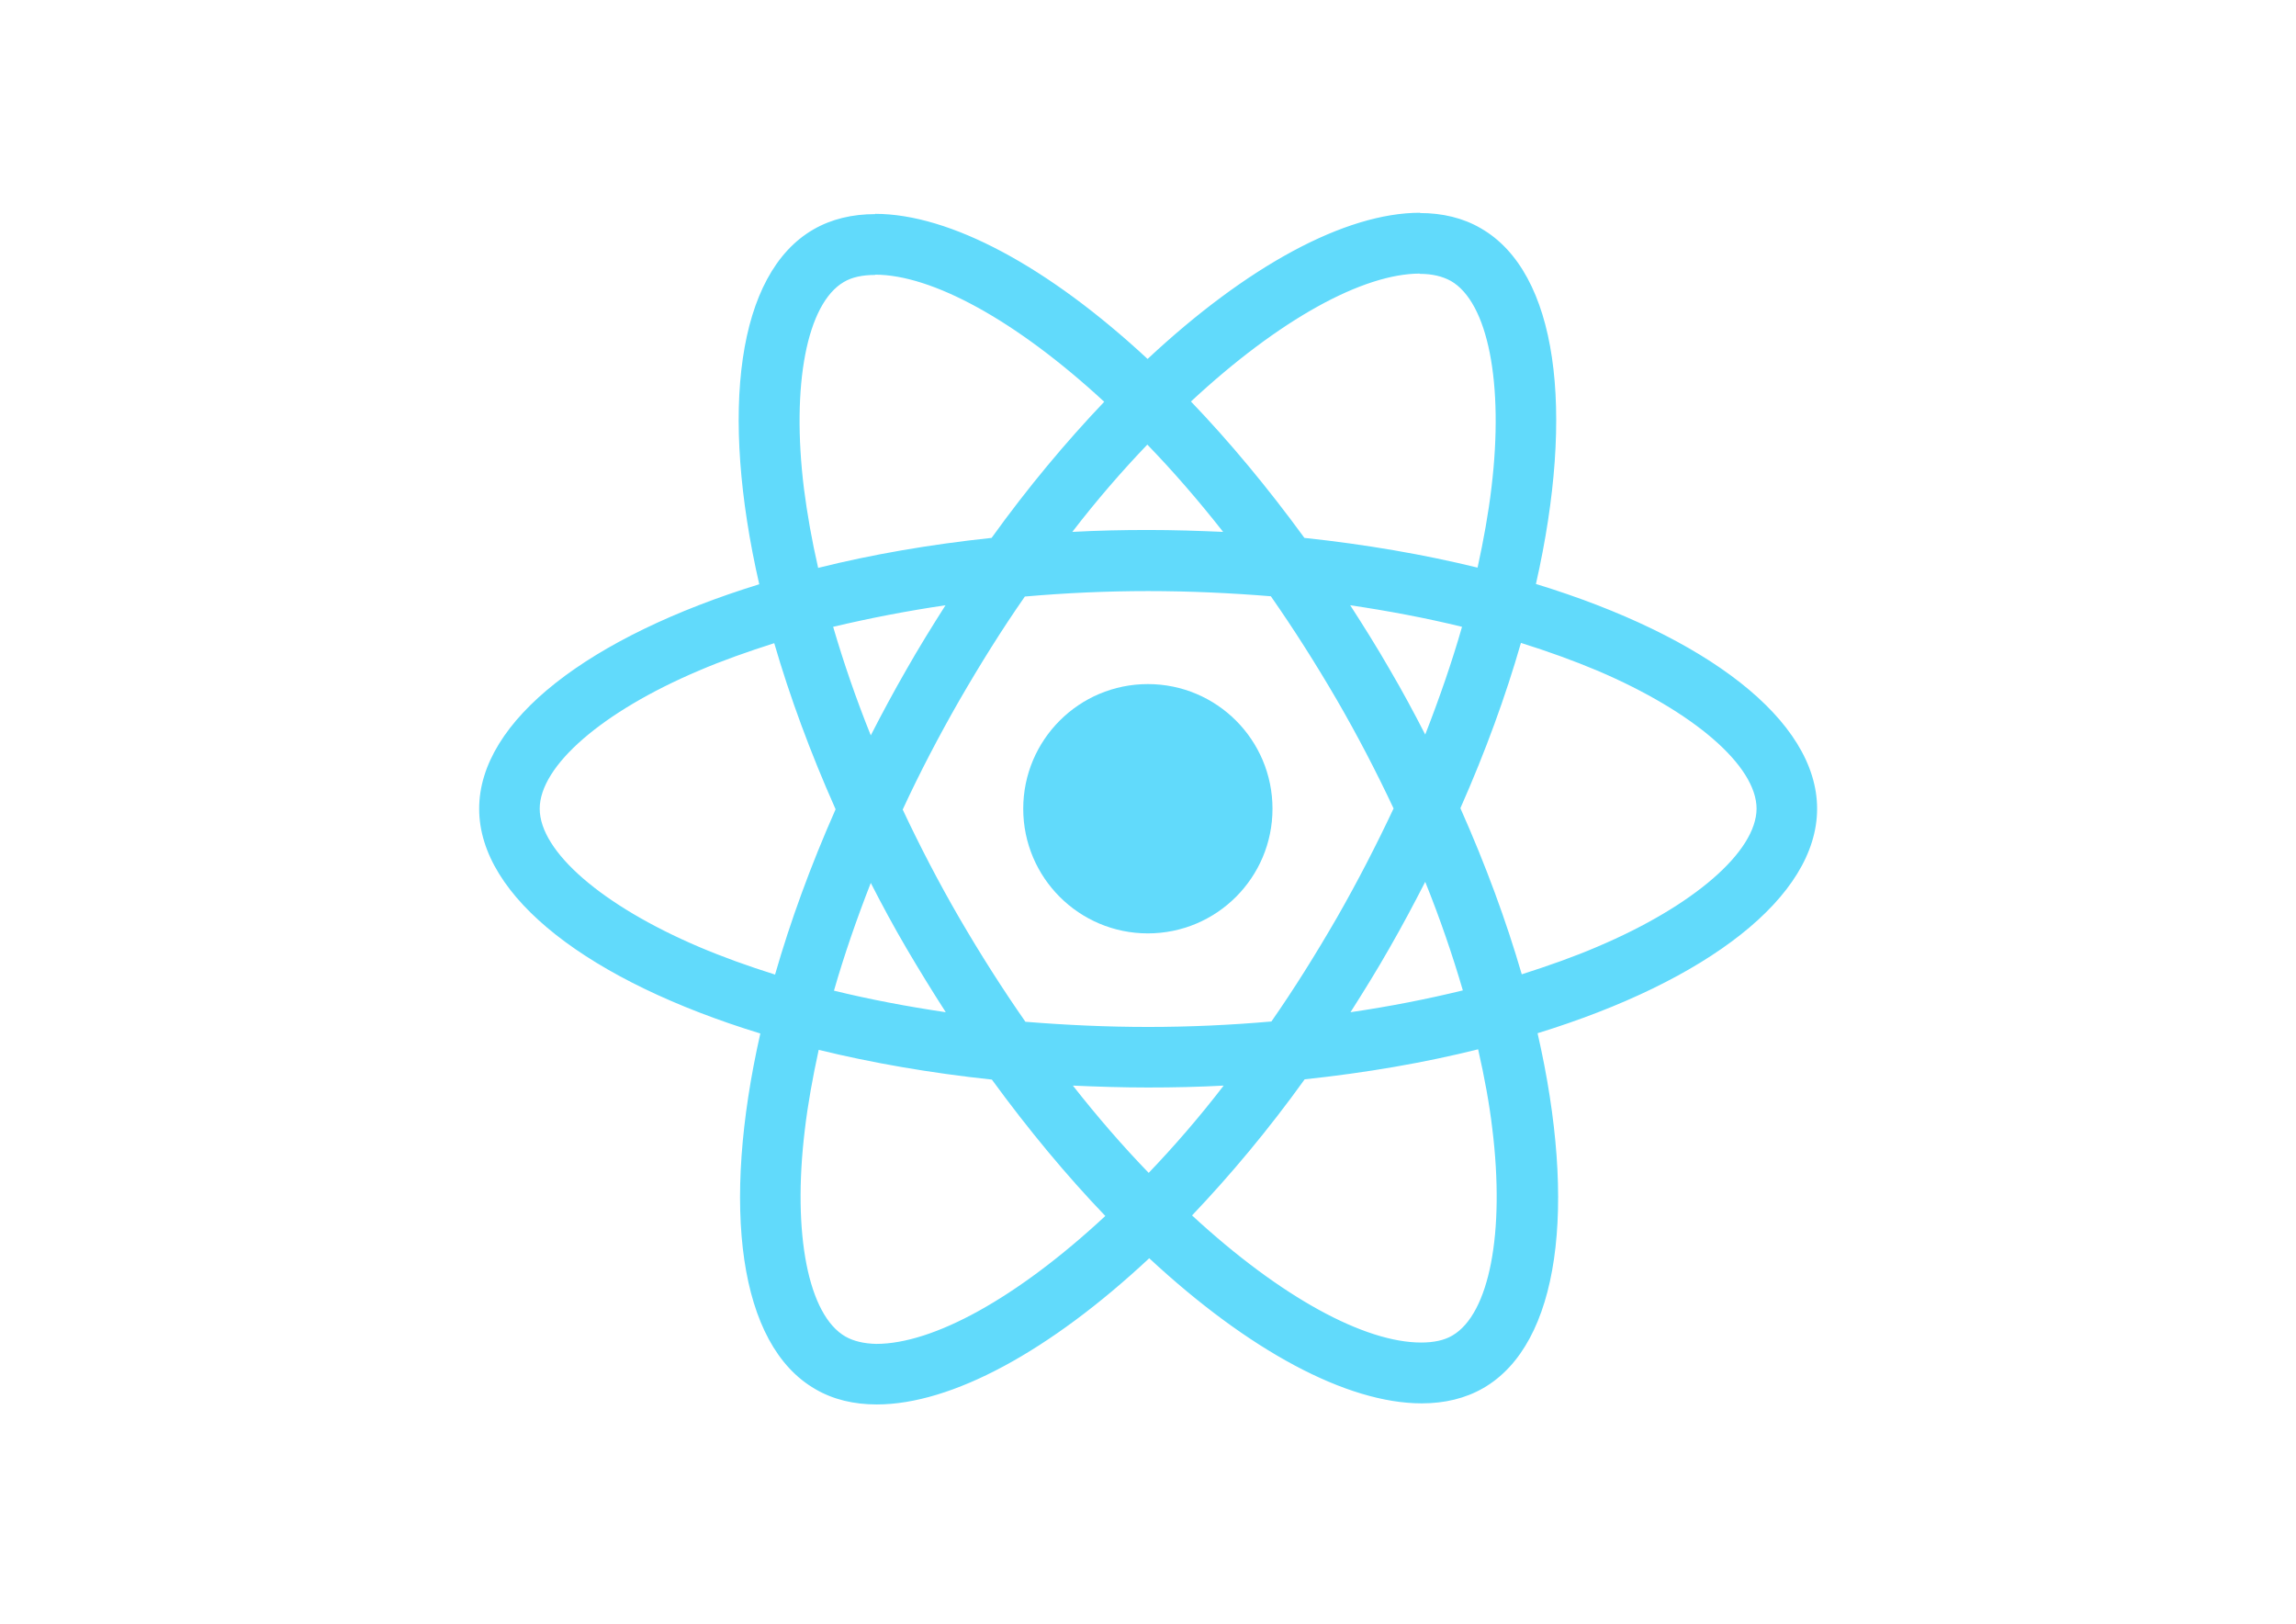
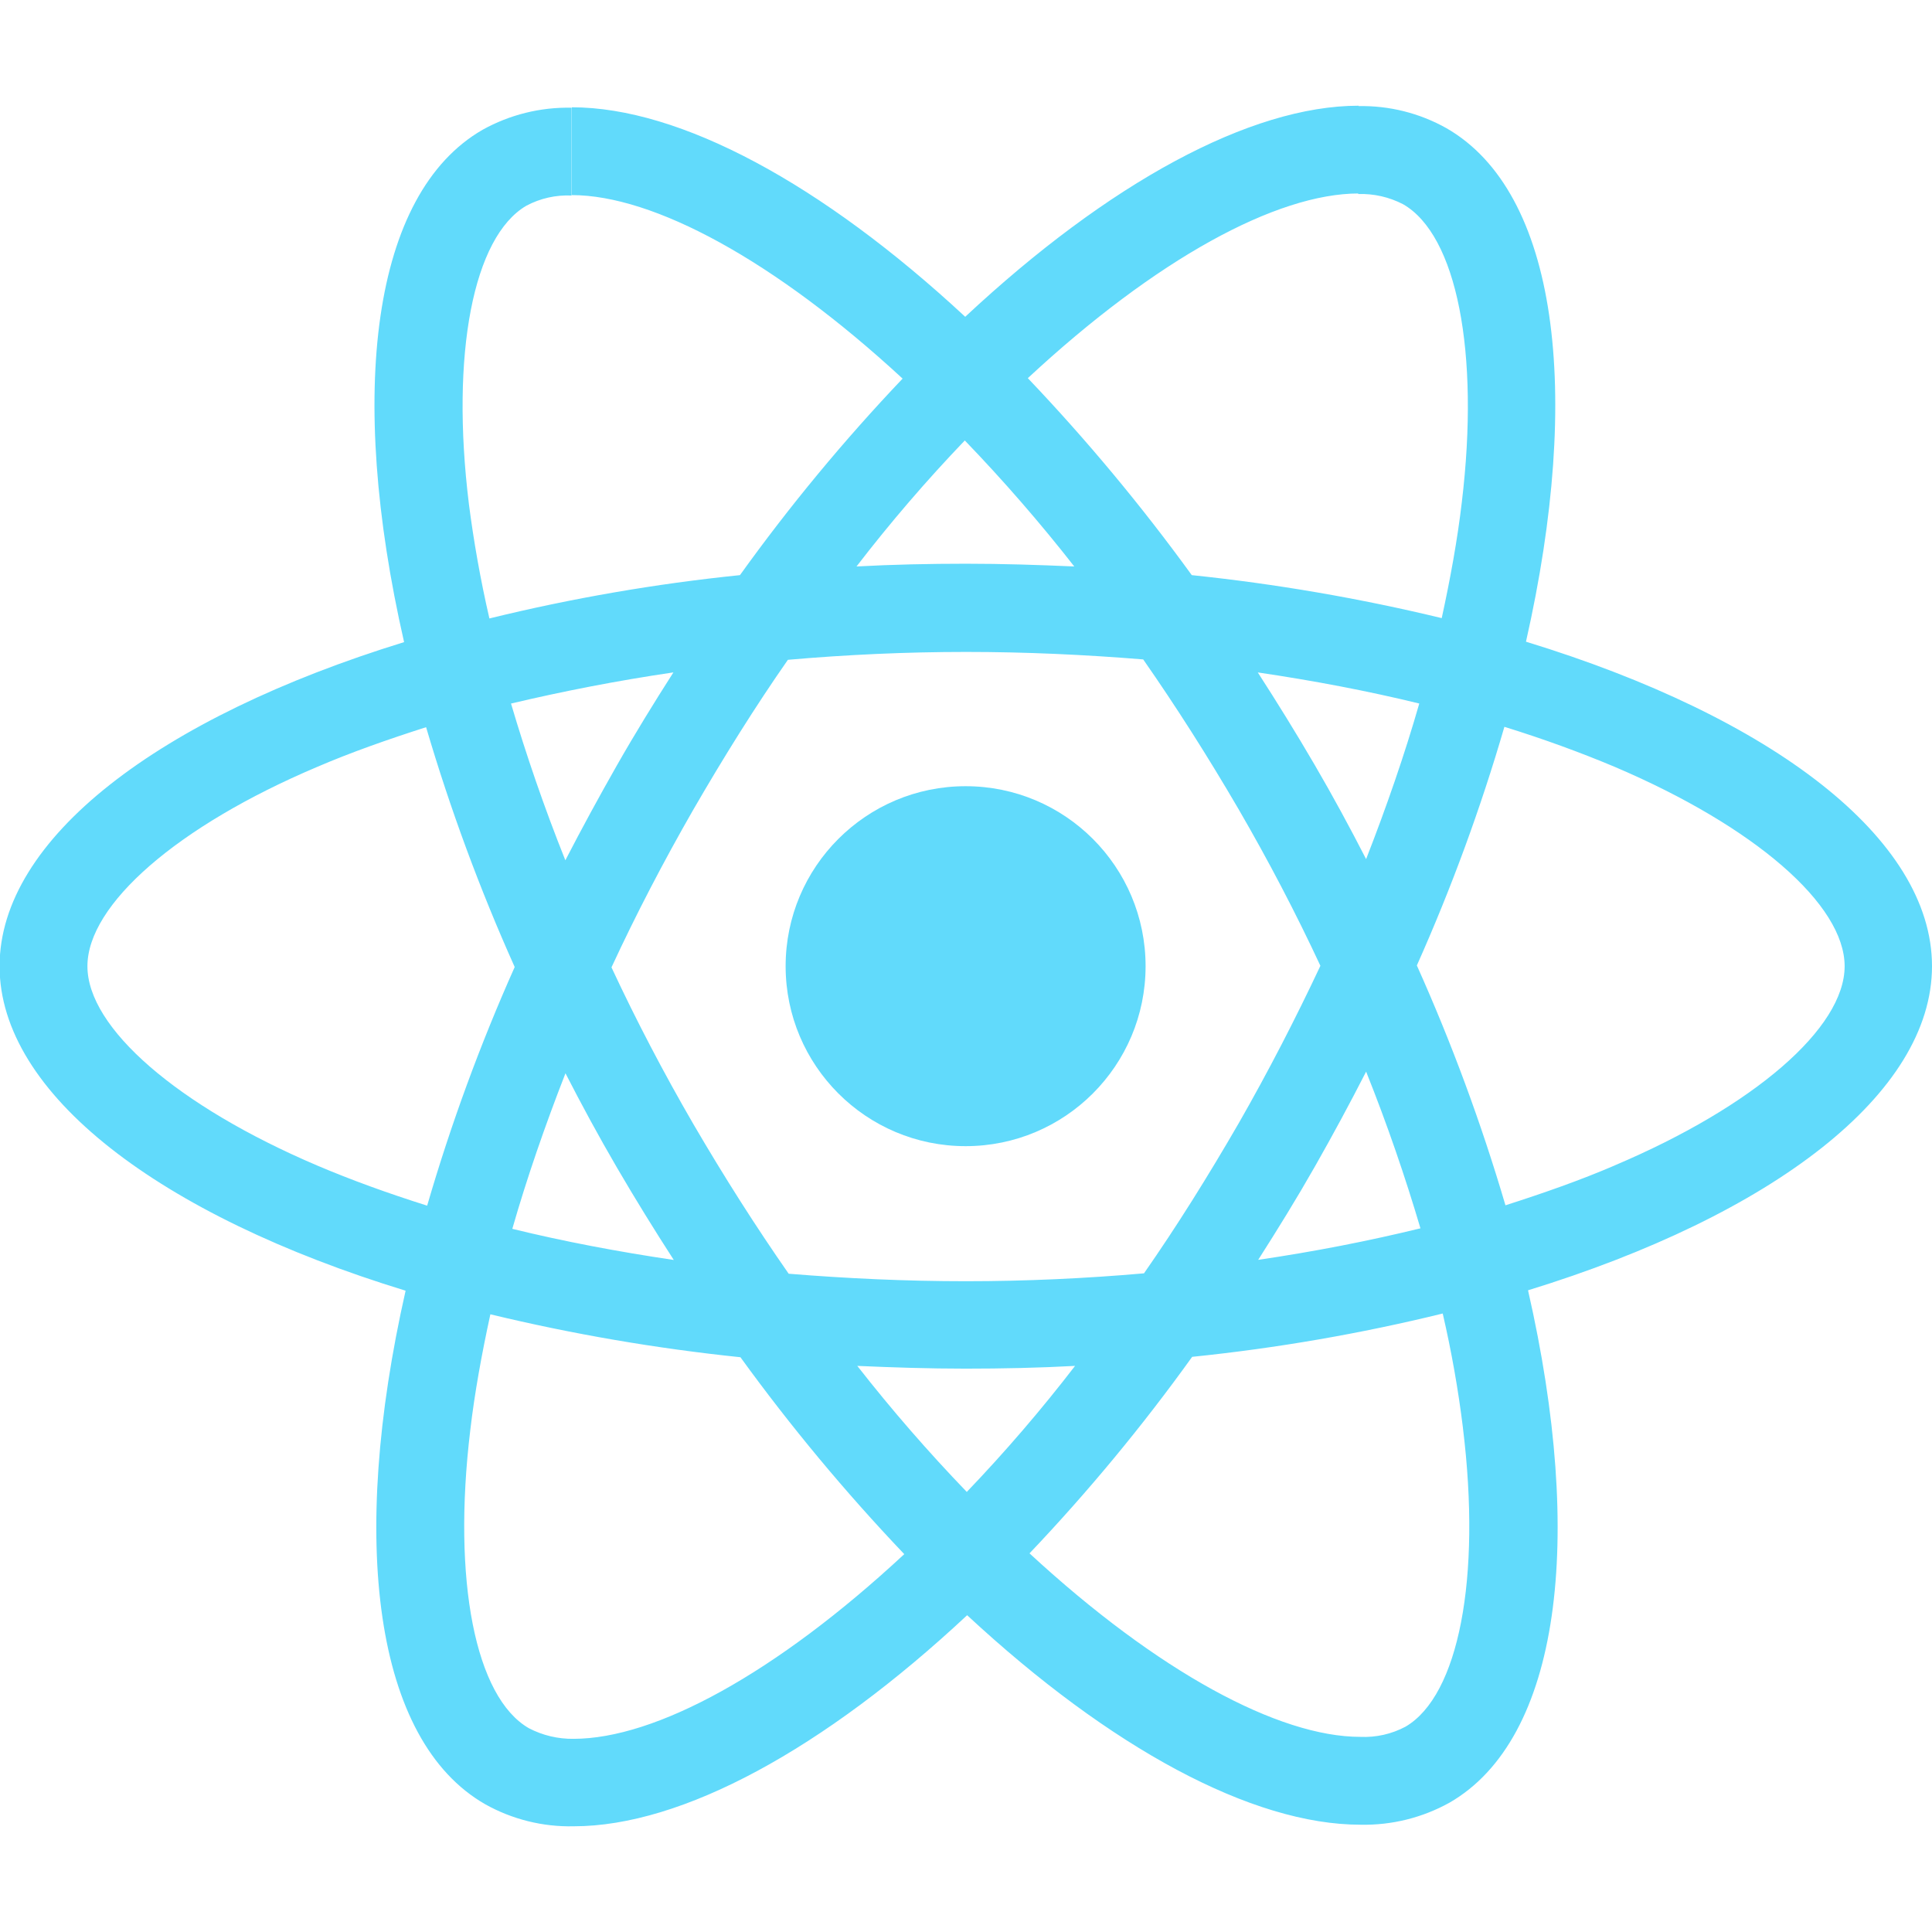
- <svg xmlns="http://www.w3.org/2000/svg" version="1.1" id="Layer_2_1_" x="0px" y="0px" viewBox="0 0 841.9 595.3" xml:space="preserve">
-   <g>
-     <path fill="#61DAFB" d="M666.3,296.5c0-32.5-40.7-63.3-103.1-82.4c14.4-63.6,8-114.2-20.2-130.4c-6.5-3.8-14.1-5.6-22.4-5.6v22.3   c4.6,0,8.3,0.9,11.4,2.6c13.6,7.8,19.5,37.5,14.9,75.7c-1.1,9.4-2.9,19.3-5.1,29.4c-19.6-4.8-41-8.5-63.5-10.9   c-13.5-18.5-27.5-35.3-41.6-50c32.6-30.3,63.2-46.9,84-46.9l0-22.3c0,0,0,0,0,0c-27.5,0-63.5,19.6-99.9,53.6   c-36.4-33.8-72.4-53.2-99.9-53.2v22.3c20.7,0,51.4,16.5,84,46.6c-14,14.7-28,31.4-41.3,49.9c-22.6,2.4-44,6.1-63.6,11   c-2.3-10-4-19.7-5.2-29c-4.7-38.2,1.1-67.9,14.6-75.8c3-1.8,6.9-2.6,11.5-2.6l0-22.3c0,0,0,0,0,0c-8.4,0-16,1.8-22.6,5.6   c-28.1,16.2-34.4,66.7-19.9,130.1c-62.2,19.2-102.7,49.9-102.7,82.3c0,32.5,40.7,63.3,103.1,82.4c-14.4,63.6-8,114.2,20.2,130.4   c6.5,3.8,14.1,5.6,22.5,5.6c27.5,0,63.5-19.6,99.9-53.6c36.4,33.8,72.4,53.2,99.9,53.2c8.4,0,16-1.8,22.6-5.6   c28.1-16.2,34.4-66.7,19.9-130.1C625.8,359.7,666.3,328.9,666.3,296.5z M536.1,229.8c-3.7,12.9-8.3,26.2-13.5,39.5   c-4.1-8-8.4-16-13.1-24c-4.6-8-9.5-15.8-14.4-23.4C509.3,224,523,226.6,536.1,229.8z M490.3,336.3c-7.8,13.5-15.8,26.3-24.1,38.2   c-14.9,1.3-30,2-45.2,2c-15.1,0-30.2-0.7-45-1.9c-8.3-11.9-16.4-24.6-24.2-38c-7.6-13.1-14.5-26.4-20.8-39.8   c6.2-13.4,13.2-26.8,20.7-39.9c7.8-13.5,15.8-26.3,24.1-38.2c14.9-1.3,30-2,45.2-2c15.1,0,30.2,0.7,45,1.9   c8.3,11.9,16.4,24.6,24.2,38c7.6,13.1,14.5,26.4,20.8,39.8C504.7,309.8,497.8,323.2,490.3,336.3z M522.6,323.3   c5.4,13.4,10,26.8,13.8,39.8c-13.1,3.2-26.9,5.9-41.2,8c4.9-7.7,9.8-15.6,14.4-23.7C514.2,339.4,518.5,331.3,522.6,323.3z    M421.2,430c-9.3-9.6-18.6-20.3-27.8-32c9,0.4,18.2,0.7,27.5,0.7c9.4,0,18.7-0.2,27.8-0.7C439.7,409.7,430.4,420.4,421.2,430z    M346.8,371.1c-14.2-2.1-27.9-4.7-41-7.9c3.7-12.9,8.3-26.2,13.5-39.5c4.1,8,8.4,16,13.1,24C337.1,355.7,341.9,363.5,346.8,371.1z    M420.7,163c9.3,9.6,18.6,20.3,27.8,32c-9-0.4-18.2-0.7-27.5-0.7c-9.4,0-18.7,0.2-27.8,0.7C402.2,183.3,411.5,172.6,420.7,163z    M346.7,221.9c-4.9,7.7-9.8,15.6-14.4,23.7c-4.6,8-8.9,16-13,24c-5.4-13.4-10-26.8-13.8-39.8C318.6,226.7,332.4,224,346.7,221.9z    M256.2,347.1c-35.4-15.1-58.3-34.9-58.3-50.6c0-15.7,22.9-35.6,58.3-50.6c8.6-3.7,18-7,27.7-10.1c5.7,19.6,13.2,40,22.5,60.9   c-9.2,20.8-16.6,41.1-22.2,60.6C274.3,354.2,264.9,350.8,256.2,347.1z M310,490c-13.6-7.8-19.5-37.5-14.9-75.7   c1.1-9.4,2.9-19.3,5.1-29.4c19.6,4.8,41,8.5,63.5,10.9c13.5,18.5,27.5,35.3,41.6,50c-32.6,30.3-63.2,46.9-84,46.9   C316.8,492.6,313,491.7,310,490z M547.2,413.8c4.7,38.2-1.1,67.9-14.6,75.8c-3,1.8-6.9,2.6-11.5,2.6c-20.7,0-51.4-16.5-84-46.6   c14-14.7,28-31.4,41.3-49.9c22.6-2.4,44-6.1,63.6-11C544.3,394.8,546.1,404.5,547.2,413.8z M585.7,347.1c-8.6,3.7-18,7-27.7,10.1   c-5.7-19.6-13.2-40-22.5-60.9c9.2-20.8,16.6-41.1,22.2-60.6c9.9,3.1,19.3,6.5,28.1,10.2c35.4,15.1,58.3,34.9,58.3,50.6   C644,312.2,621.1,332.1,585.7,347.1z" />
-     <polygon fill="#61DAFB" points="320.8,78.4 320.8,78.4 320.8,78.4  " />
-     <circle fill="#61DAFB" cx="420.9" cy="296.5" r="45.7" />
-     <polygon fill="#61DAFB" points="520.5,78.1 520.5,78.1 520.5,78.1  " />
+ <svg xmlns="http://www.w3.org/2000/svg" width="64" height="64" viewBox="0 0 64 64">
+   <defs>
+     <clipPath id="clip-path">
+       <rect id="Rectangle_65" data-name="Rectangle 65" width="64" height="64" fill="#e5e5e5" />
+     </clipPath>
+   </defs>
+   <g id="Mask_Group_21" data-name="Mask Group 21" clip-path="url(#clip-path)">
+     <g id="react" transform="translate(-22.921 -6.673)">
+       <path id="Path_90" data-name="Path 90" d="M86.921,38.679c0-4.24-5.309-8.258-13.45-10.749,1.879-8.3,1.044-14.9-2.635-17.011a5.719,5.719,0,0,0-2.922-.731V13.1a3.021,3.021,0,0,1,1.487.339c1.774,1.018,2.544,4.892,1.944,9.875-.143,1.226-.378,2.518-.665,3.835A63.22,63.22,0,0,0,62.4,25.725,63.635,63.635,0,0,0,56.969,19.2c4.253-3.953,8.245-6.118,10.958-6.118V10.175h0c-3.587,0-8.284,2.557-13.032,6.992-4.748-4.409-9.445-6.94-13.032-6.94v2.909c2.7,0,6.705,2.152,10.958,6.079a61.614,61.614,0,0,0-5.388,6.51,60.919,60.919,0,0,0-8.3,1.435c-.3-1.3-.522-2.57-.678-3.783-.613-4.983.143-8.858,1.9-9.888a2.9,2.9,0,0,1,1.5-.339V10.241h0a5.817,5.817,0,0,0-2.948.731c-3.666,2.113-4.488,8.7-2.6,16.972-8.114,2.5-13.4,6.51-13.4,10.736s5.309,8.258,13.45,10.749c-1.879,8.3-1.044,14.9,2.635,17.011a5.735,5.735,0,0,0,2.935.731c3.587,0,8.284-2.557,13.032-6.992,4.748,4.409,9.445,6.94,13.032,6.94a5.817,5.817,0,0,0,2.948-.731c3.666-2.113,4.488-8.7,2.6-16.972C81.637,46.924,86.921,42.906,86.921,38.679Zm-16.985-8.7c-.483,1.683-1.083,3.418-1.761,5.153-.535-1.044-1.1-2.087-1.709-3.131s-1.239-2.061-1.879-3.053C66.439,29.221,68.227,29.561,69.936,29.978ZM63.961,43.871c-1.018,1.761-2.061,3.431-3.144,4.983-1.944.17-3.914.261-5.9.261s-3.94-.091-5.87-.248q-1.624-2.329-3.157-4.957-1.487-2.563-2.713-5.192c.809-1.748,1.722-3.5,2.7-5.205,1.018-1.761,2.061-3.431,3.144-4.983,1.944-.17,3.914-.261,5.9-.261s3.94.091,5.87.248q1.624,2.329,3.157,4.957,1.487,2.563,2.713,5.192C65.839,40.414,64.939,42.162,63.961,43.871Zm4.214-1.7c.7,1.748,1.3,3.5,1.8,5.192-1.709.417-3.509.77-5.375,1.044.639-1,1.278-2.035,1.879-3.092S67.64,43.219,68.174,42.175ZM54.947,56.095A53.78,53.78,0,0,1,51.32,51.92c1.174.052,2.374.091,3.587.091s2.439-.026,3.627-.091A50.918,50.918,0,0,1,54.947,56.095Zm-9.706-7.684c-1.852-.274-3.64-.613-5.349-1.031.483-1.683,1.083-3.418,1.761-5.153.535,1.044,1.1,2.087,1.709,3.131S44.6,47.419,45.241,48.411Zm9.64-27.147a53.782,53.782,0,0,1,3.627,4.174c-1.174-.052-2.374-.091-3.587-.091s-2.439.026-3.627.091A50.919,50.919,0,0,1,54.881,21.264Zm-9.653,7.684c-.639,1-1.278,2.035-1.879,3.092s-1.161,2.087-1.7,3.131c-.7-1.748-1.3-3.5-1.8-5.192C41.562,29.574,43.362,29.221,45.228,28.947ZM33.422,45.28c-4.618-1.97-7.605-4.553-7.605-6.6s2.987-4.644,7.605-6.6c1.122-.483,2.348-.913,3.614-1.318a62.654,62.654,0,0,0,2.935,7.945,61.771,61.771,0,0,0-2.9,7.905C35.783,46.206,34.557,45.763,33.422,45.28ZM40.44,63.922C38.666,62.9,37.9,59.03,38.5,54.046c.143-1.226.378-2.518.665-3.835a63.22,63.22,0,0,0,8.284,1.422,63.635,63.635,0,0,0,5.427,6.523c-4.253,3.953-8.245,6.118-10.958,6.118A3.113,3.113,0,0,1,40.44,63.922Zm30.943-9.94c.613,4.983-.144,8.858-1.9,9.888a2.9,2.9,0,0,1-1.5.339c-2.7,0-6.705-2.152-10.958-6.079a61.614,61.614,0,0,0,5.388-6.51,60.918,60.918,0,0,0,8.3-1.435A36.522,36.522,0,0,1,71.384,53.981Zm5.022-8.7c-1.122.483-2.348.913-3.614,1.318a62.656,62.656,0,0,0-2.935-7.945,61.773,61.773,0,0,0,2.9-7.905c1.291.4,2.518.848,3.666,1.331,4.618,1.97,7.605,4.553,7.605,6.6S81.024,43.323,76.406,45.28Z" fill="#61dafb" />
+       <path id="Path_91" data-name="Path 91" d="M41.849,10.227Z" fill="#61dafb" />
+       <circle id="Ellipse_11" data-name="Ellipse 11" cx="5.962" cy="5.962" r="5.962" transform="translate(48.946 32.717)" fill="#61dafb" />
+       <path id="Path_92" data-name="Path 92" d="M67.9,10.188Z" fill="#61dafb" />
+     </g>
  </g>
</svg>
